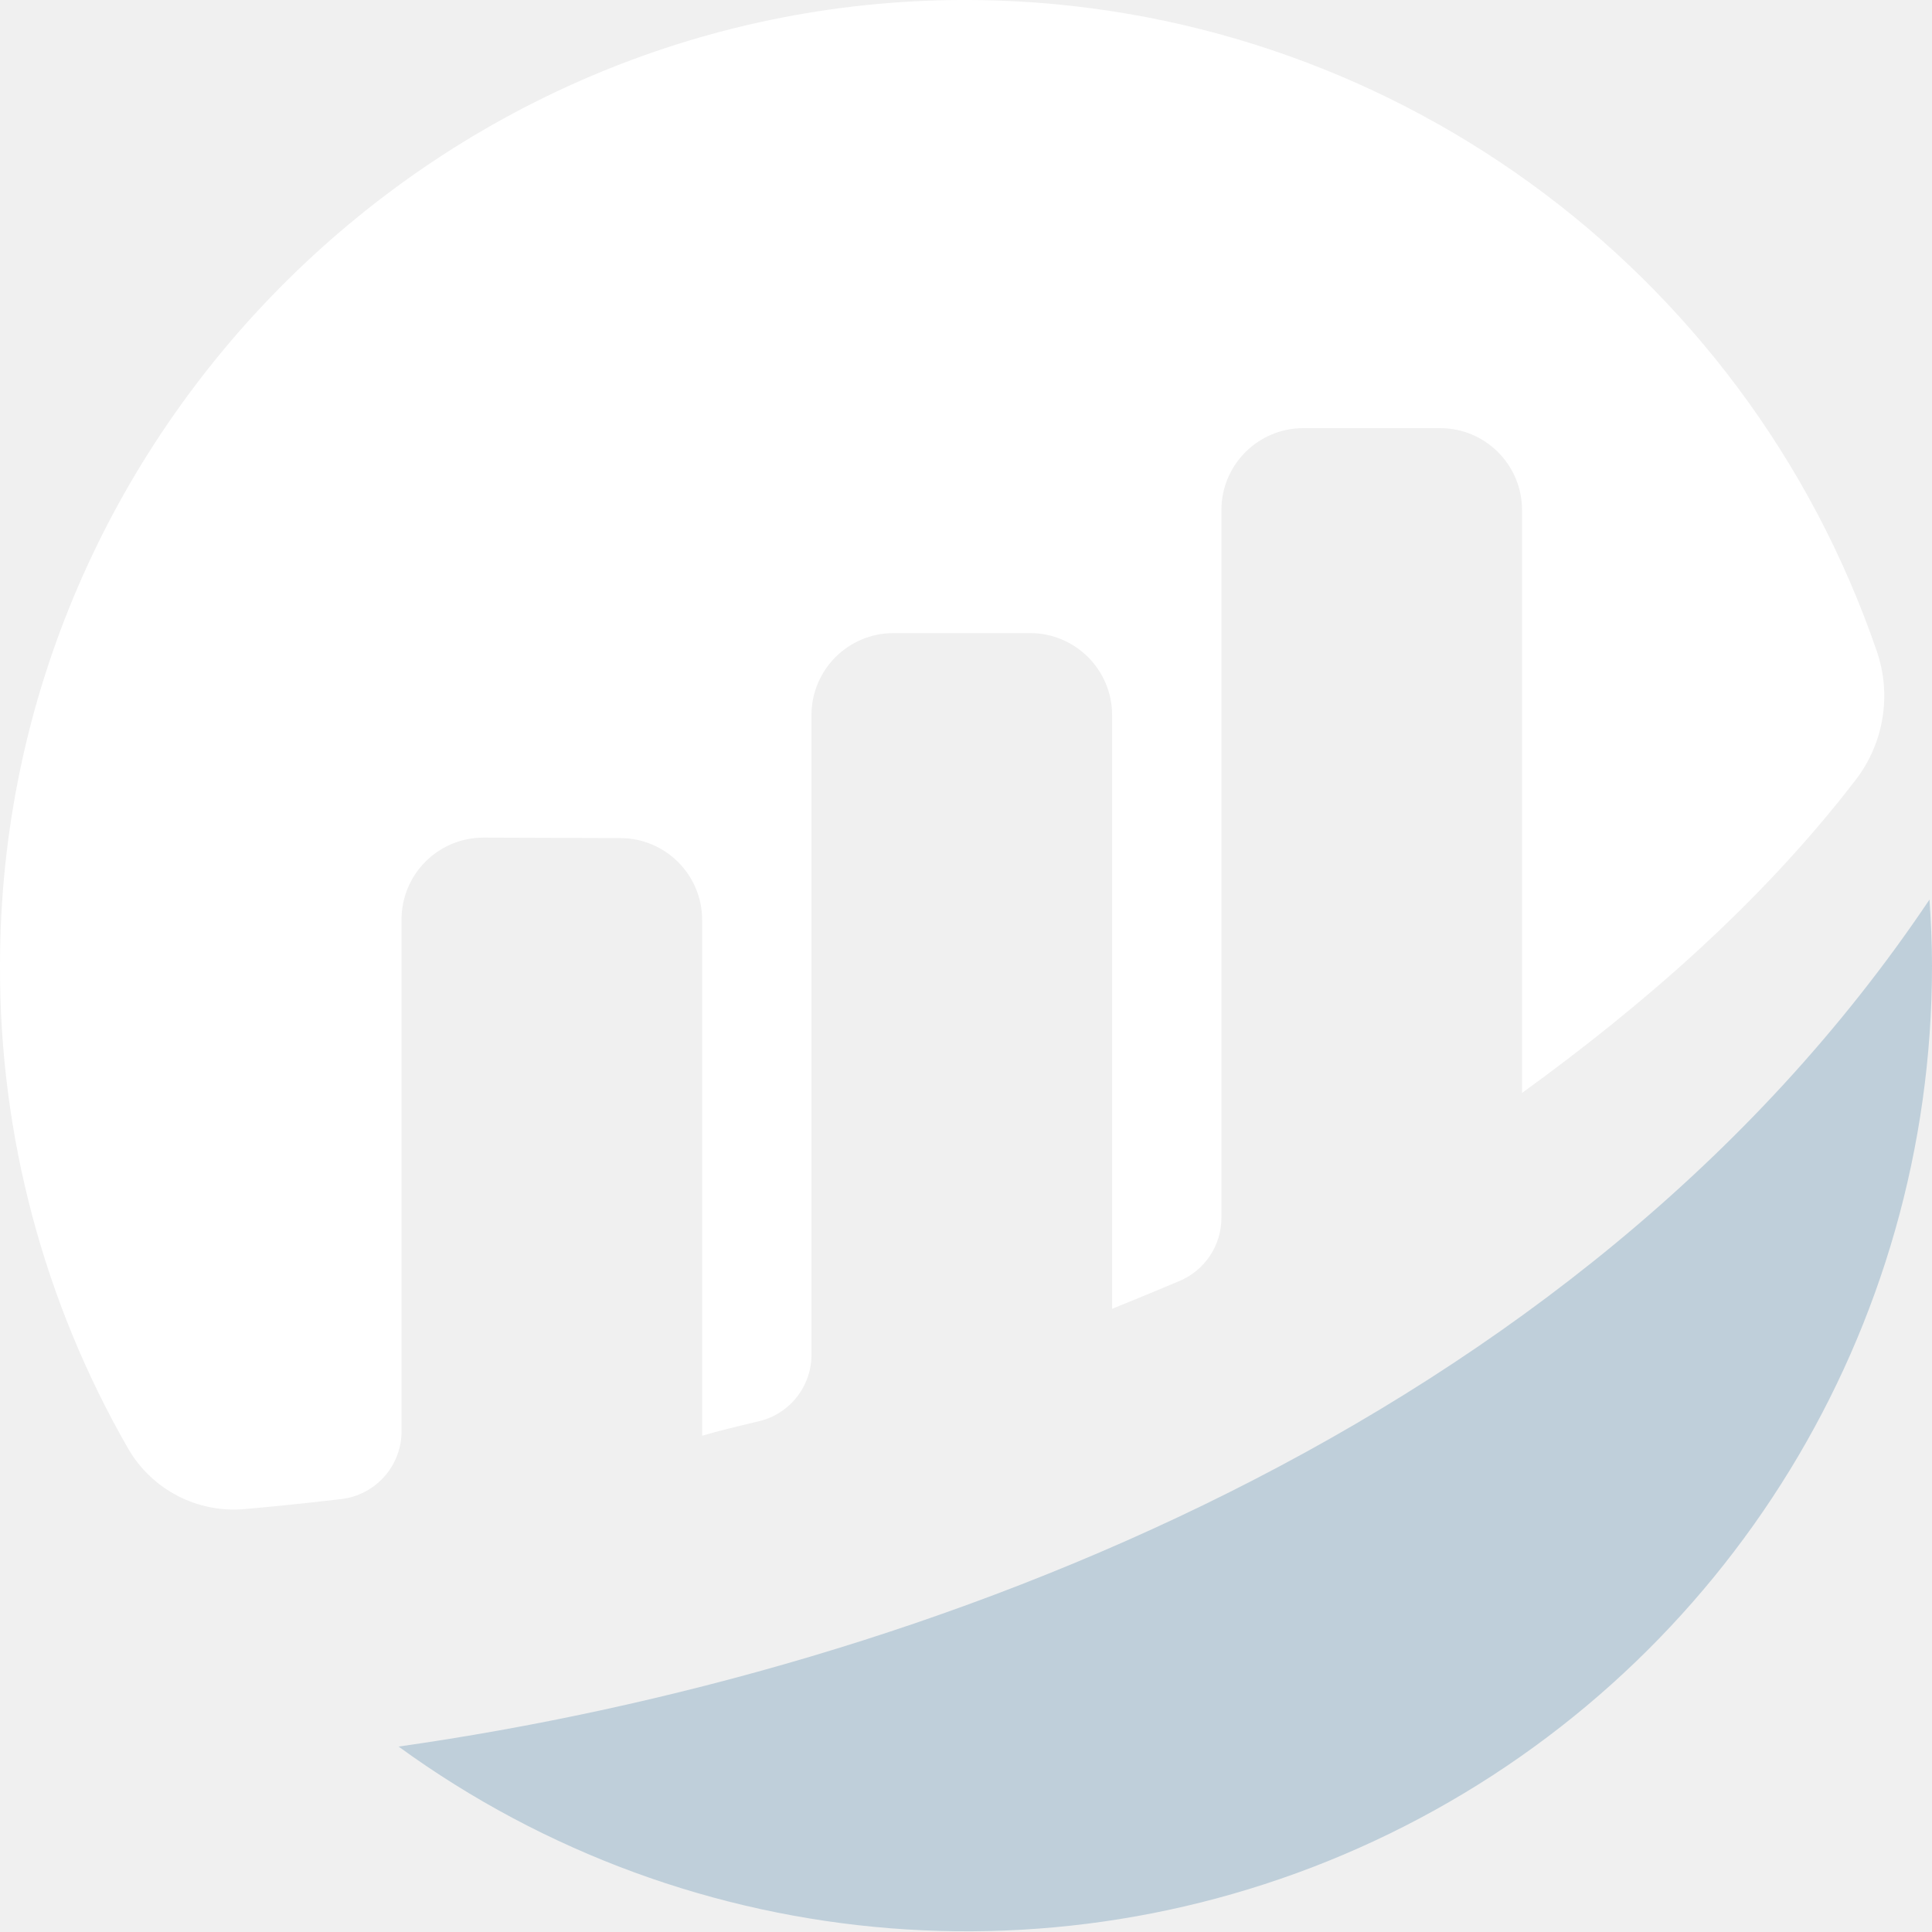
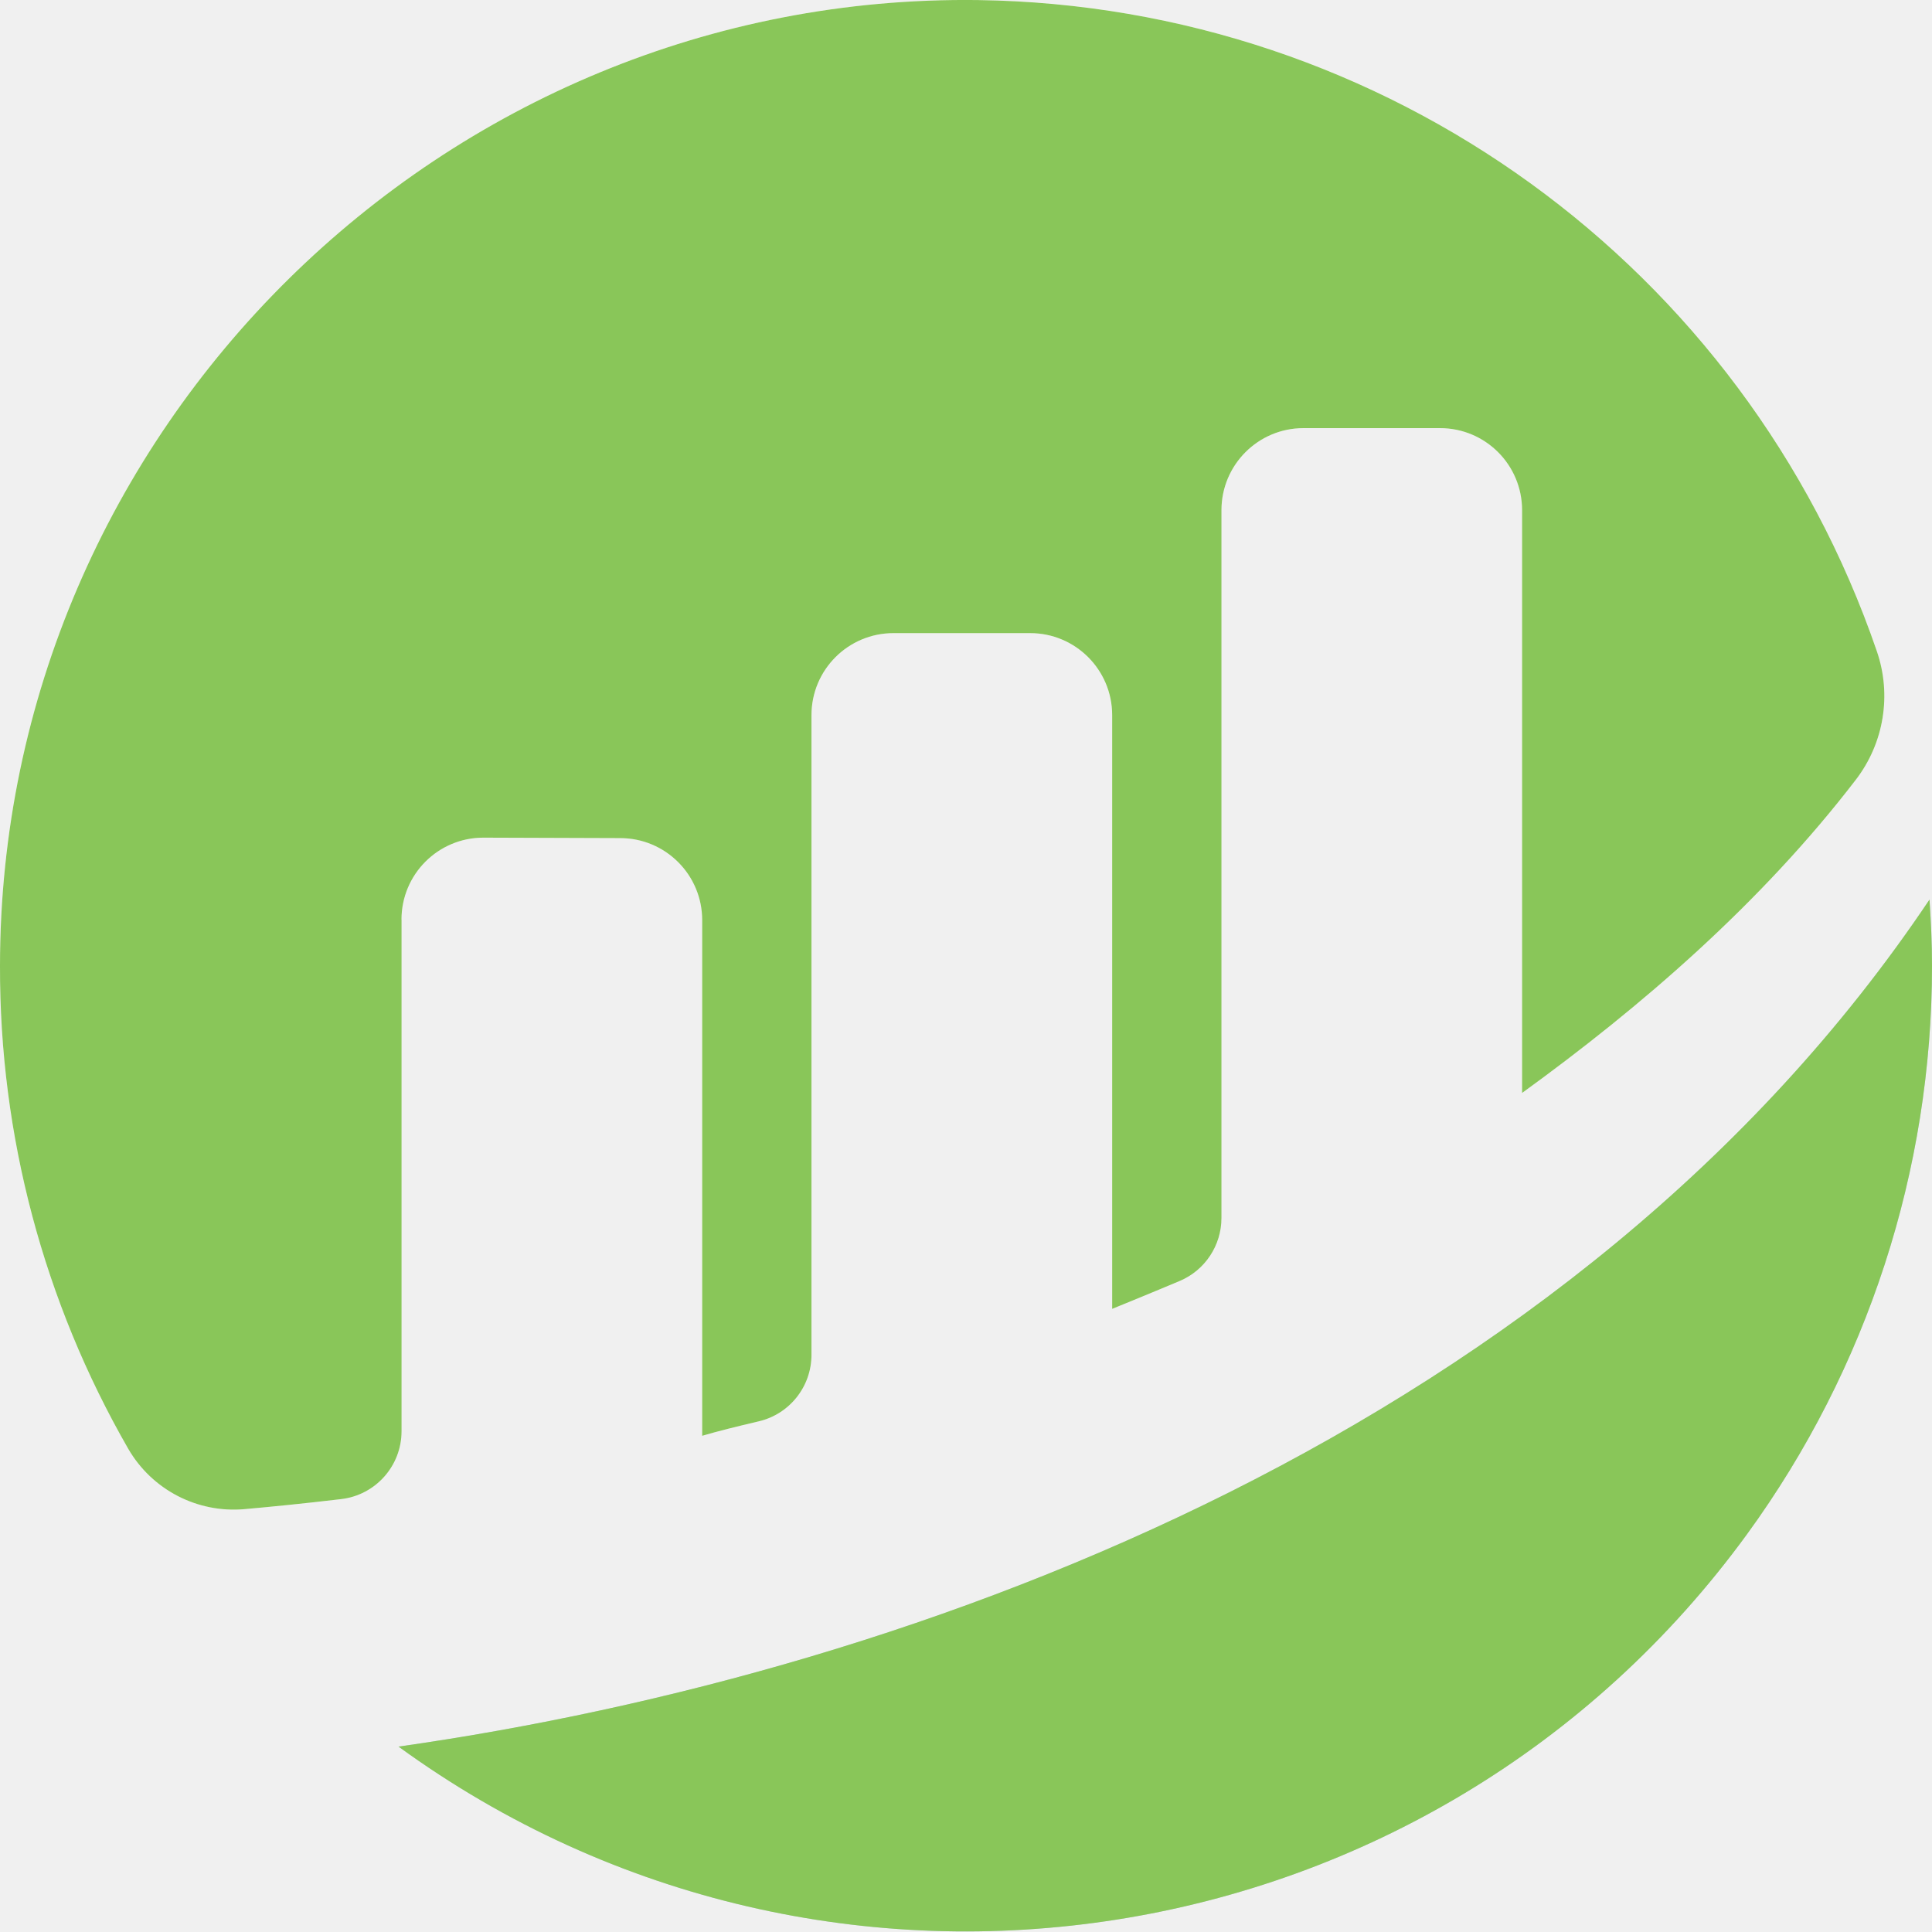
- <svg xmlns="http://www.w3.org/2000/svg" width="293.775" height="293.667" viewBox="0 0 293.775 293.667">
-   <g id="etherscan-logo-light-circle" transform="translate(-219.378 -213.333)">
-     <path id="Path_1" data-name="Path 1" d="M280.433,353.152A12.45,12.45,0,0,1,292.941,340.7l20.737.068a12.467,12.467,0,0,1,12.467,12.467v78.414c2.336-.692,5.332-1.43,8.614-2.2a10.389,10.389,0,0,0,8.009-10.11V322.073a12.469,12.469,0,0,1,12.467-12.47h20.779a12.47,12.47,0,0,1,12.467,12.47v90.276s5.2-2.106,10.269-4.245a10.408,10.408,0,0,0,6.353-9.577V290.9a12.466,12.466,0,0,1,12.465-12.467h20.779A12.468,12.468,0,0,1,450.815,290.9v88.625c18.014-13.055,36.271-28.758,50.759-47.639a20.926,20.926,0,0,0,3.185-19.537,146.6,146.6,0,0,0-136.644-99.006c-81.439-1.094-148.744,65.385-148.736,146.834a146.371,146.371,0,0,0,19.5,73.45,18.56,18.56,0,0,0,17.707,9.173c3.931-.346,8.825-.835,14.643-1.518a10.383,10.383,0,0,0,9.209-10.306V353.152" transform="translate(0 0)" fill="#fff" />
-     <path id="Path_2" data-name="Path 2" d="M244.417,398.641A146.808,146.808,0,0,0,477.589,279.9c0-3.381-.157-6.724-.383-10.049-53.642,80-152.686,117.405-232.79,128.793" transform="translate(35.564 80.269)" fill="#bfcfda" />
+ <svg xmlns="http://www.w3.org/2000/svg" id="Layer_2" viewBox="0 0 293.77 293.68">
+   <defs>
+     <style>.cls-1{fill:#fff;}.cls-2{fill:#89c659;}.cls-3{fill:#bfcfda;}</style>
+   </defs>
+   <g id="Layer_1-2">
+     <g id="etherscan-logo-light-circle">
+       <path id="Path_1" class="cls-1" d="M61.05,139.82c0-6.88,5.57-12.45,12.45-12.45,.02,0,.04,0,.06,0l20.74,.07c6.89,0,12.47,5.58,12.47,12.47h0v78.41c2.34-.69,5.33-1.43,8.61-2.2,4.69-1.1,8.01-5.29,8.01-10.11V108.74c0-6.89,5.58-12.47,12.47-12.47h20.78c6.89,0,12.47,5.58,12.47,12.47v90.28s5.2-2.11,10.27-4.24c3.85-1.63,6.35-5.4,6.35-9.58V77.57c0-6.88,5.58-12.47,12.46-12.47h20.78c6.89,0,12.47,5.58,12.47,12.47v88.62c18.01-13.05,36.27-28.76,50.76-47.64,4.27-5.57,5.47-12.9,3.18-19.54C265.3,40.48,210.62,.87,148.74,.01,67.3-1.08,0,65.4,0,146.85c-.08,25.77,6.65,51.11,19.5,73.45,3.62,6.24,10.52,9.82,17.71,9.17,3.93-.35,8.83-.83,14.64-1.52,5.24-.6,9.2-5.03,9.21-10.31v-77.82" />
+       <path id="Path_2" class="cls-3" d="M60.6,265.58c65.57,47.7,157.38,33.21,205.08-32.35,18.26-25.1,28.1-55.35,28.09-86.39,0-3.38-.16-6.72-.38-10.05-53.64,80-152.69,117.4-232.79,128.79" />
+     </g>
+     <g id="etherscan-logo-light-circle-2">
+       <path id="Path_1-2" class="cls-2" d="M61.05,139.82c0-6.88,5.57-12.45,12.45-12.45,.02,0,.04,0,.06,0l20.74,.07c6.89,0,12.47,5.58,12.47,12.47h0v78.41c2.34-.69,5.33-1.43,8.61-2.2,4.69-1.1,8.01-5.29,8.01-10.11V108.74c0-6.89,5.58-12.47,12.47-12.47h20.78c6.89,0,12.47,5.58,12.47,12.47v90.28s5.2-2.11,10.27-4.24c3.85-1.63,6.35-5.4,6.35-9.58V77.57c0-6.88,5.58-12.47,12.46-12.47h20.78c6.89,0,12.47,5.58,12.47,12.47v88.62c18.01-13.05,36.27-28.76,50.76-47.64,4.27-5.57,5.47-12.9,3.18-19.54C265.3,40.48,210.62,.87,148.74,.01,67.3-1.08,0,65.4,0,146.85c-.08,25.77,6.65,51.11,19.5,73.45,3.62,6.24,10.52,9.82,17.71,9.17,3.93-.35,8.83-.83,14.64-1.52,5.24-.6,9.2-5.03,9.21-10.31v-77.82" />
+       <path id="Path_2-2" class="cls-2" d="M60.6,265.58c65.57,47.7,157.38,33.21,205.08-32.35,18.26-25.1,28.1-55.35,28.09-86.39,0-3.38-.16-6.72-.38-10.05-53.64,80-152.69,117.4-232.79,128.79" />
+     </g>
  </g>
</svg>
